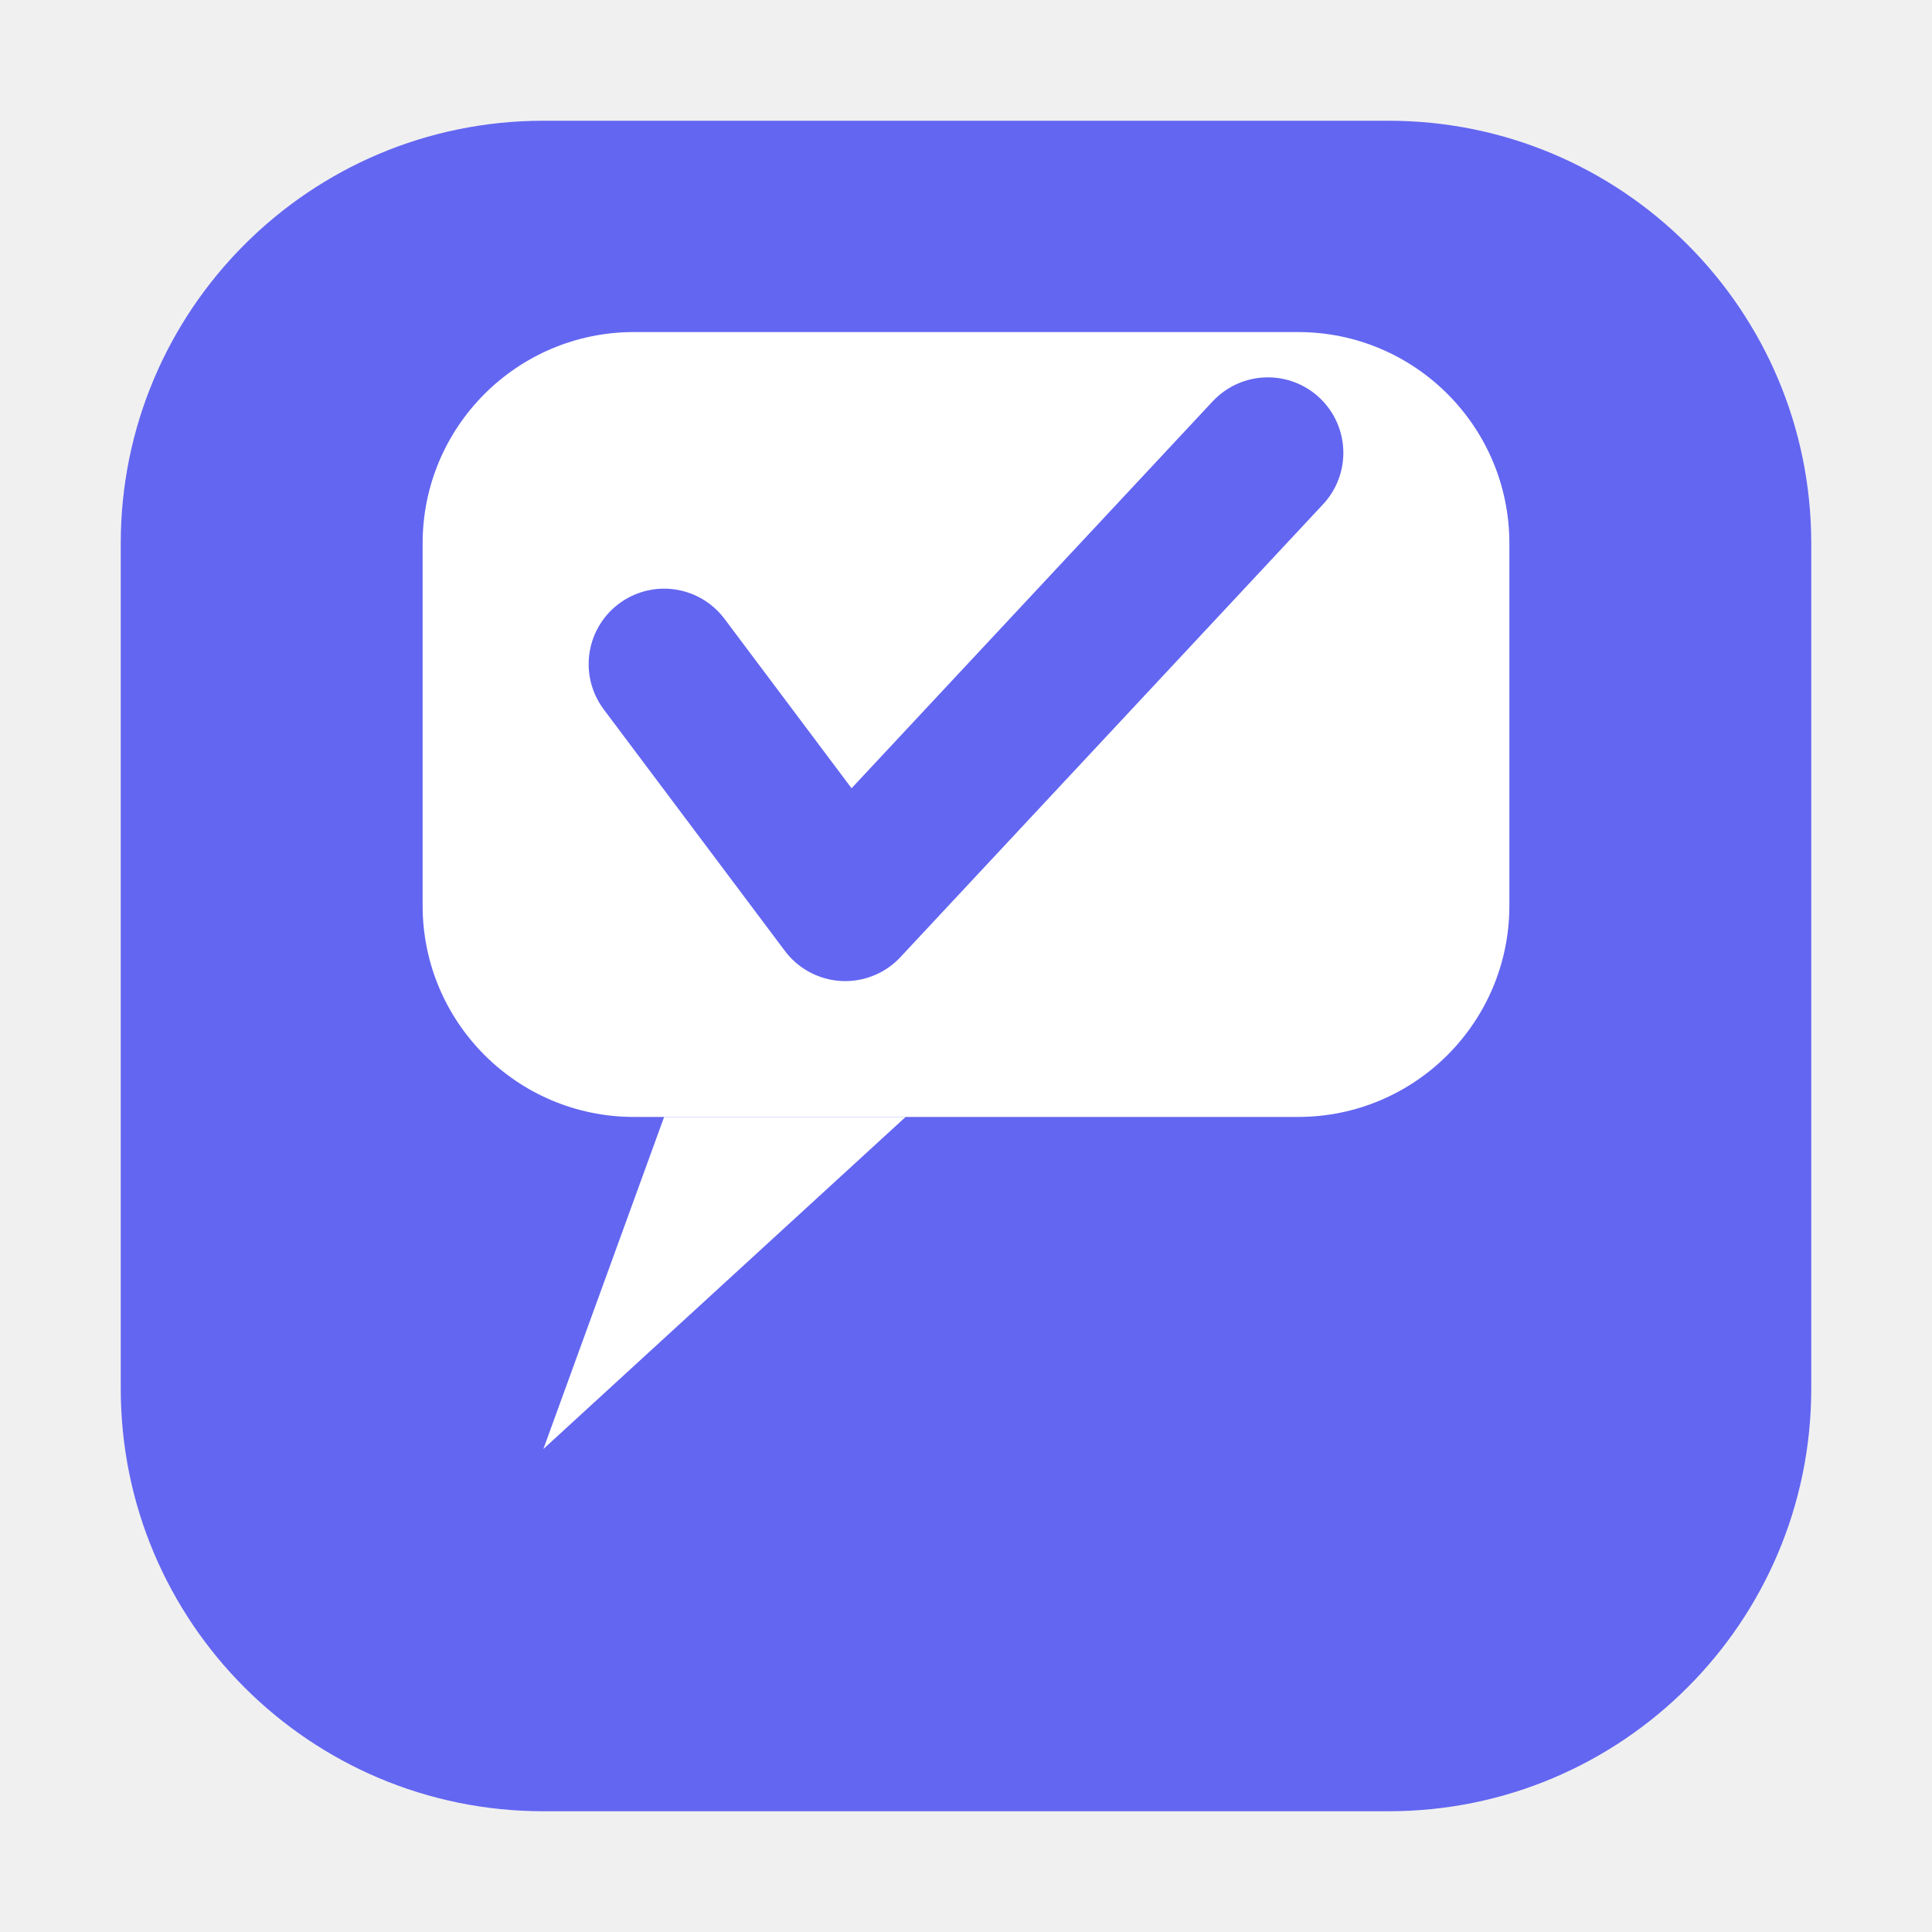
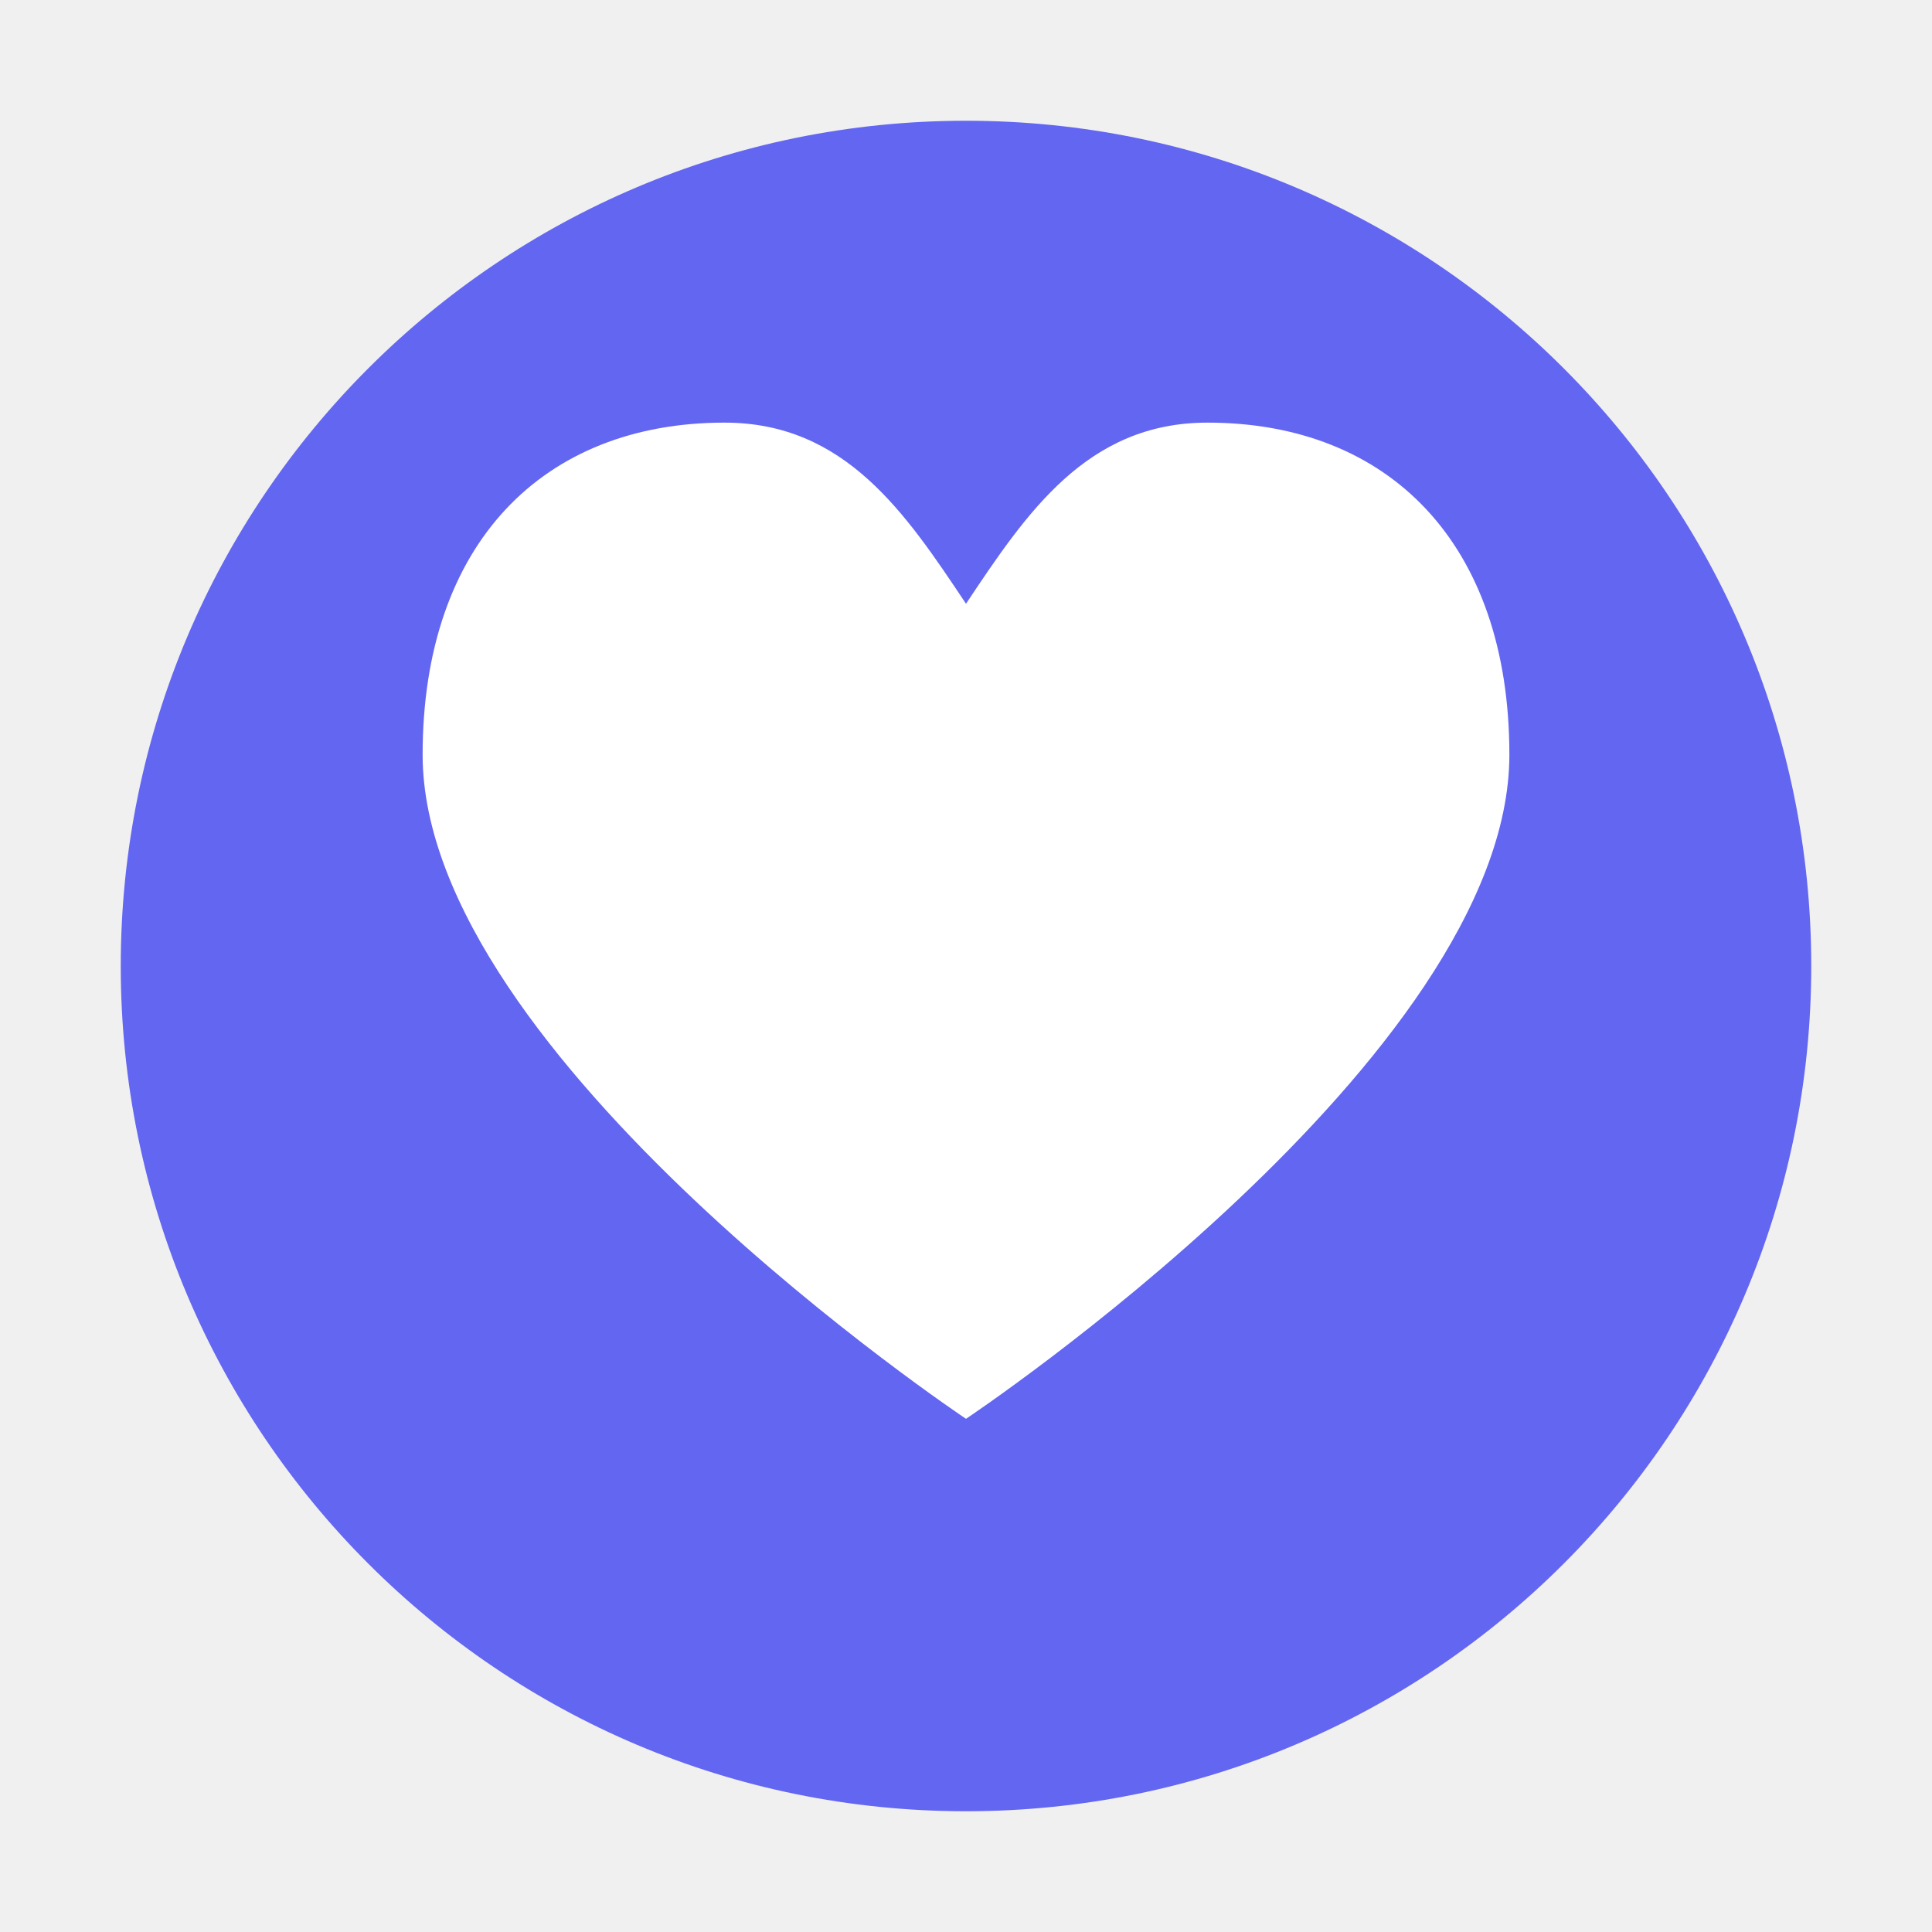
<svg xmlns="http://www.w3.org/2000/svg" width="32" height="32" viewBox="0 0 64 64">
-   <rect x="4" y="4" width="56" height="56" rx="14" fill="#6366F1" />
-   <rect x="14" y="11" width="36" height="26" rx="7" fill="white" />
-   <path d="M22,37 L18,48 L30,37Z" fill="white" />
-   <path d="M22,22 L28,30 L42,15" fill="none" stroke="#6366F1" stroke-width="5" stroke-linecap="round" stroke-linejoin="round" />
+   <circle cx="32" cy="32" r="28" fill="#6366F1" />
+   <path d="M32,47 C32,47 14,35 14,25 C14,18 18,14 24,14 C28,14 30,17 32,20 C34,17 36,14 40,14 C46,14 50,18 50,25 C50,35 32,47 32,47Z" fill="white" />
</svg>
